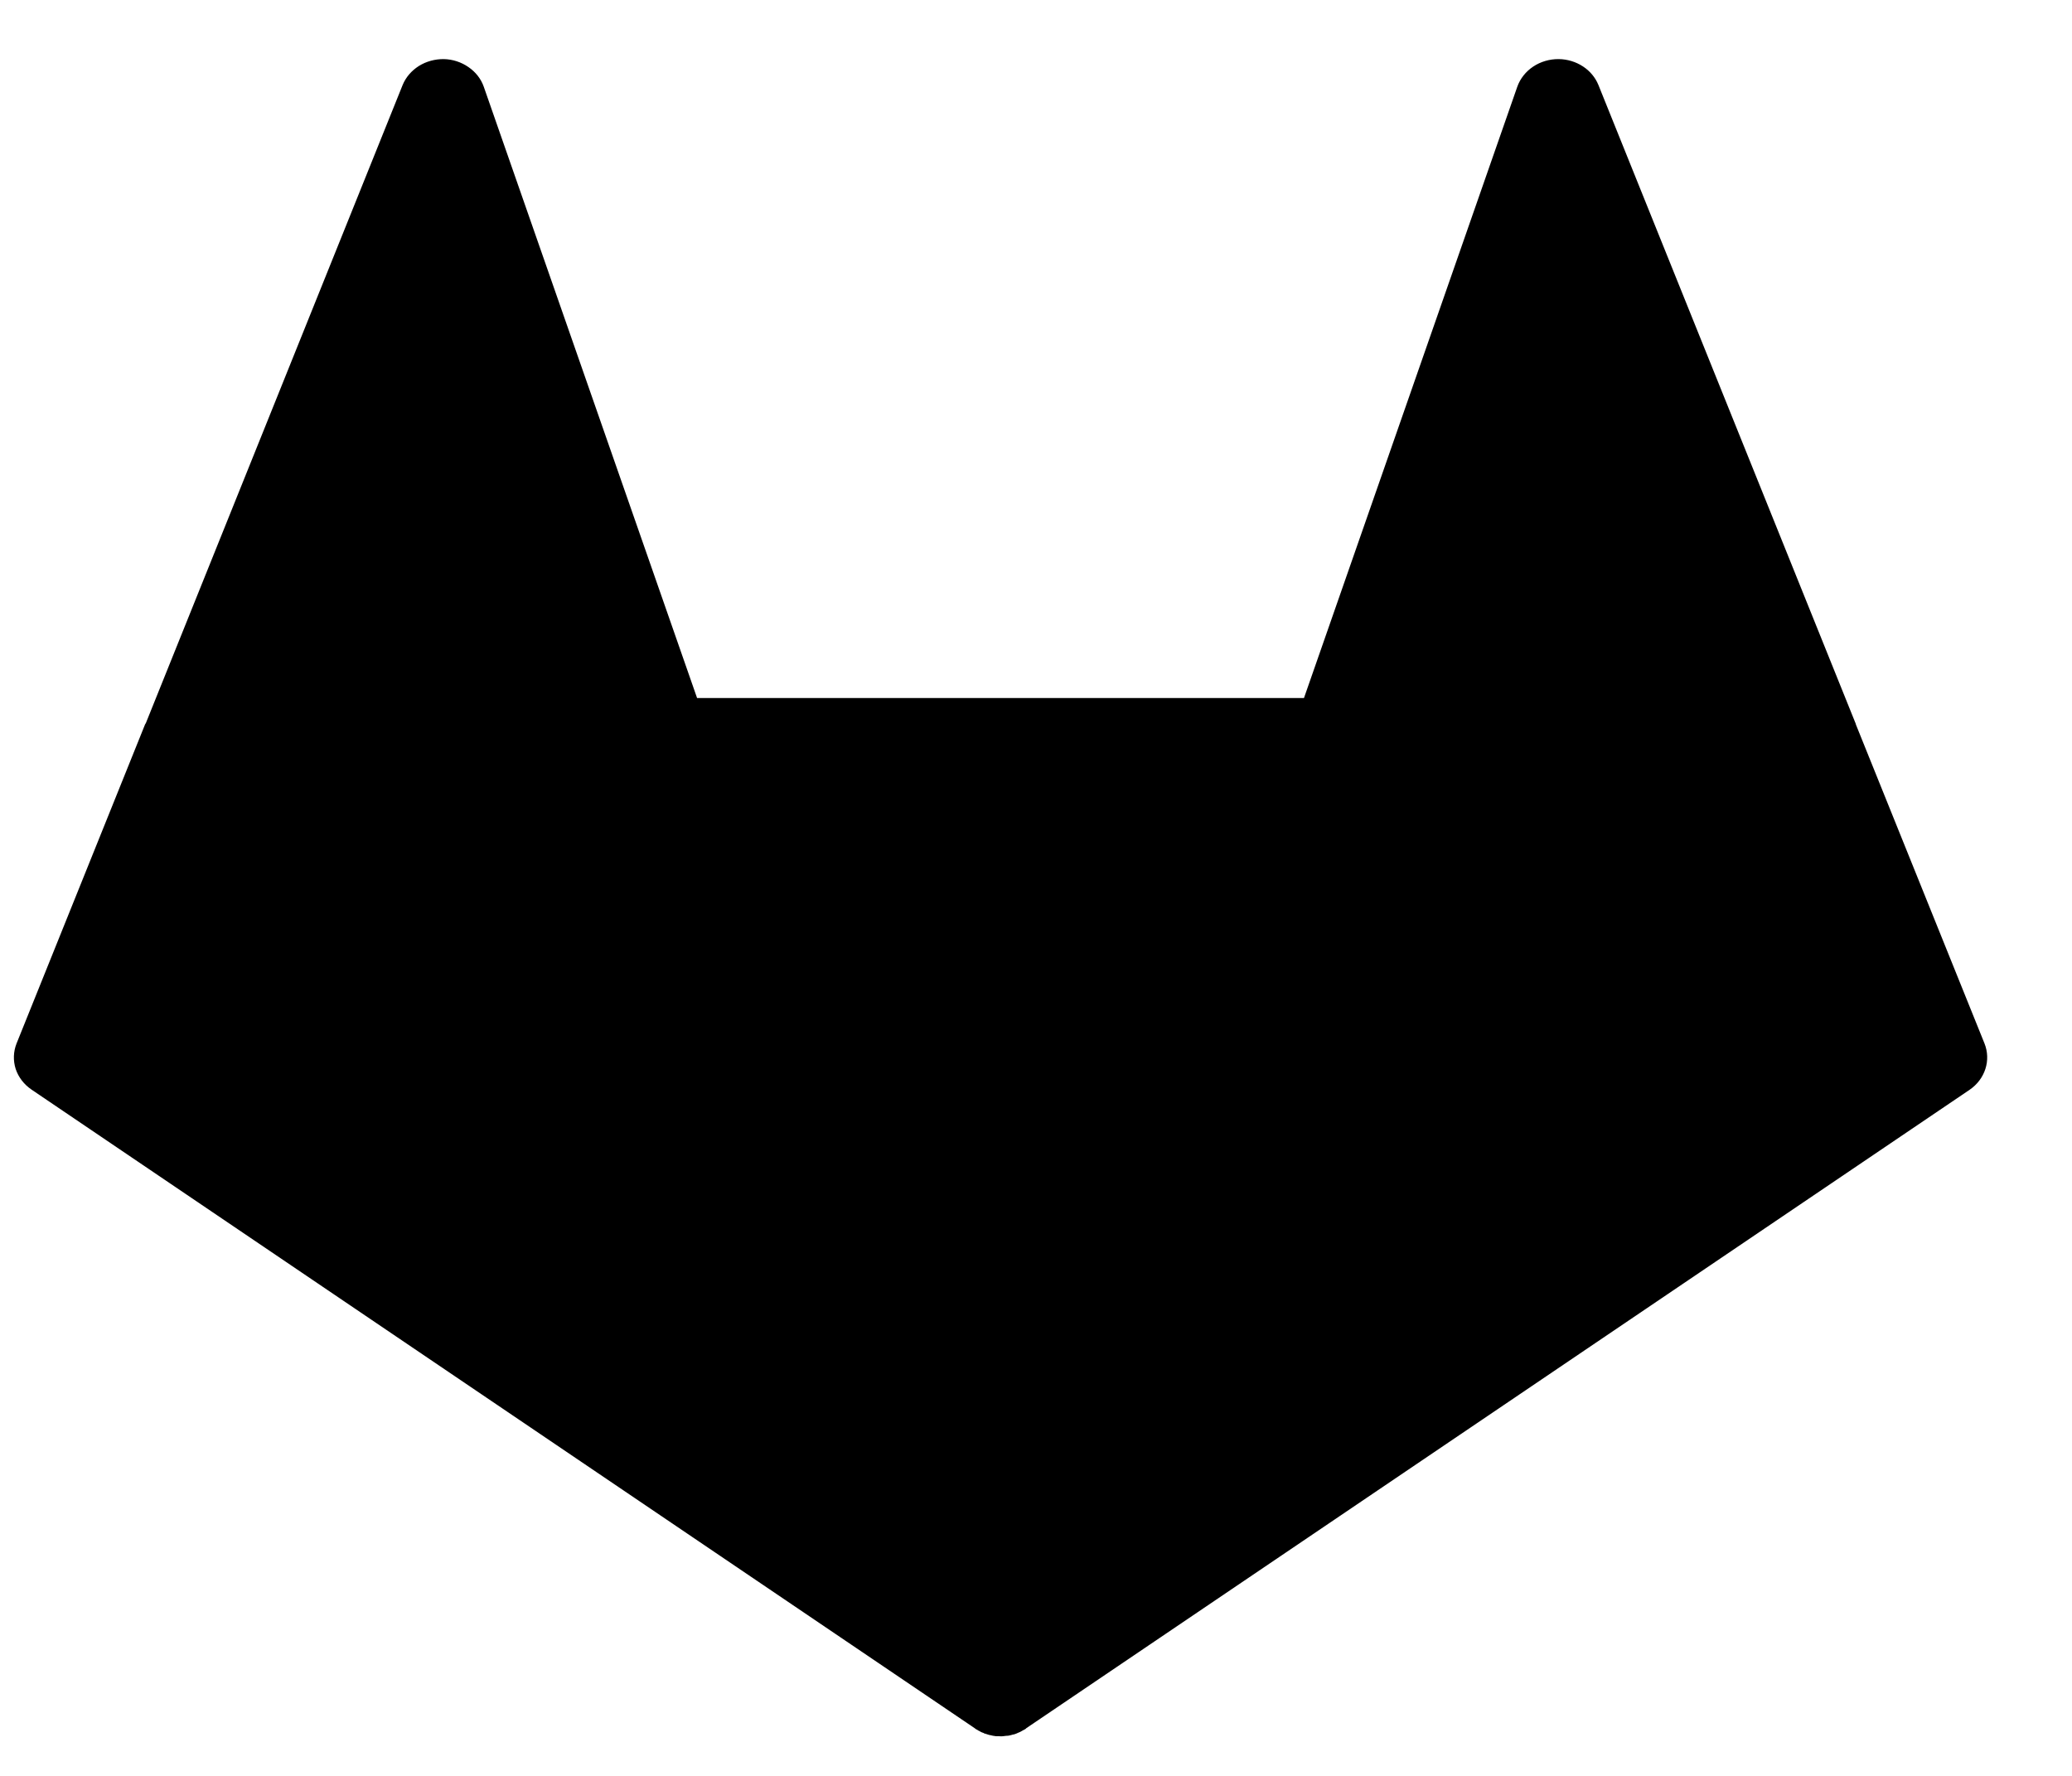
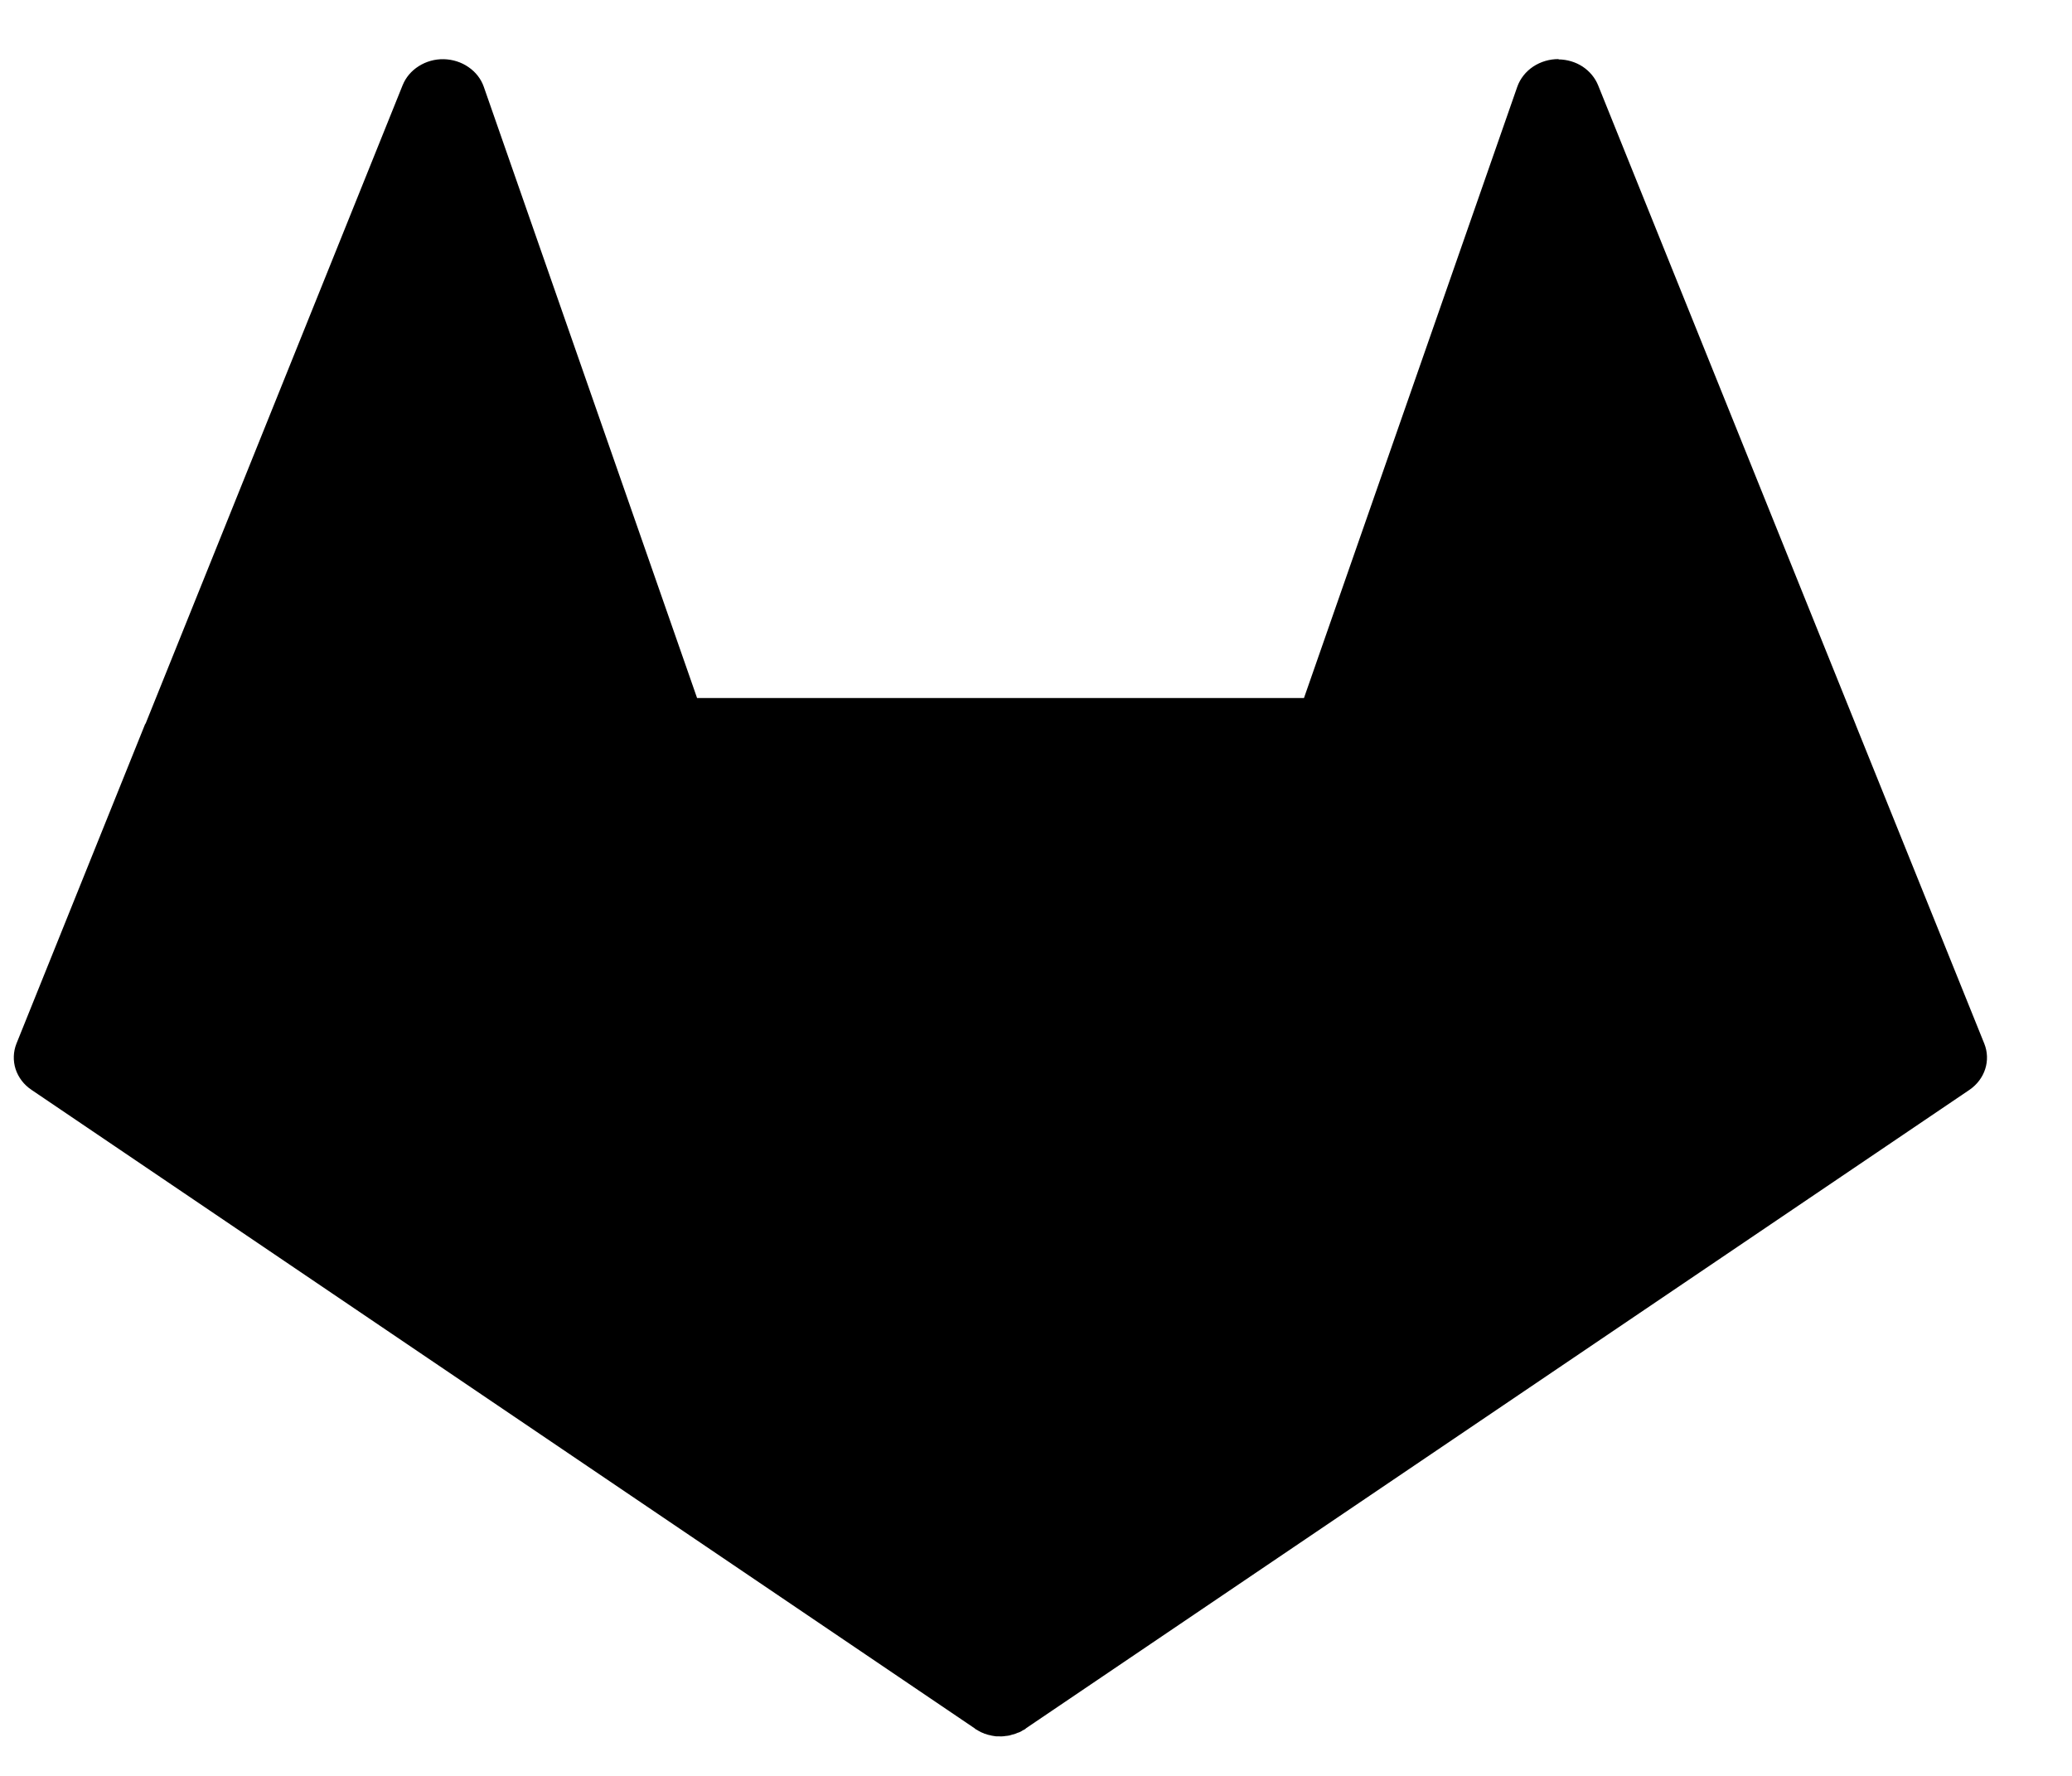
- <svg xmlns="http://www.w3.org/2000/svg" width="21" height="18" viewBox="0 0 21 18">
-   <path d="M15.798 0.599C15.705 0.598 15.614 0.625 15.539 0.675C15.464 0.725 15.407 0.797 15.378 0.879L13.216 7.075H7.065L4.903 0.879C4.875 0.799 4.821 0.73 4.748 0.68C4.676 0.63 4.589 0.601 4.499 0.599C4.409 0.598 4.32 0.622 4.245 0.669C4.171 0.716 4.113 0.783 4.081 0.861L1.476 7.335C1.475 7.335 1.474 7.335 1.474 7.336C1.473 7.337 1.473 7.337 1.472 7.338L0.168 10.576C0.135 10.659 0.132 10.75 0.159 10.835C0.187 10.919 0.244 10.993 0.321 11.045L9.882 17.519L9.884 17.522C9.886 17.522 9.886 17.522 9.886 17.523L9.903 17.533C9.905 17.534 9.906 17.535 9.908 17.535C9.909 17.536 9.91 17.537 9.911 17.538C9.915 17.54 9.918 17.542 9.922 17.544C9.923 17.544 9.923 17.545 9.924 17.545C9.924 17.545 9.925 17.545 9.925 17.545C9.925 17.545 9.927 17.547 9.929 17.547C9.929 17.548 9.93 17.549 9.931 17.549C9.932 17.55 9.934 17.55 9.935 17.55L9.942 17.555C9.946 17.556 9.95 17.558 9.954 17.56C9.959 17.562 9.965 17.564 9.971 17.566V17.568L10 17.577L10.001 17.577C10.002 17.577 10.002 17.577 10.002 17.578C10.003 17.578 10.003 17.578 10.003 17.578C10.01 17.58 10.016 17.582 10.025 17.585C10.027 17.585 10.028 17.585 10.03 17.586C10.032 17.586 10.034 17.587 10.037 17.587C10.044 17.589 10.051 17.59 10.058 17.592C10.06 17.592 10.061 17.592 10.062 17.593L10.096 17.598C10.102 17.598 10.108 17.598 10.114 17.598C10.117 17.598 10.12 17.598 10.123 17.598C10.132 17.599 10.141 17.599 10.149 17.599L10.165 17.598C10.176 17.597 10.186 17.596 10.197 17.594C10.204 17.594 10.209 17.594 10.216 17.593H10.219C10.222 17.591 10.224 17.591 10.228 17.591C10.229 17.591 10.231 17.59 10.234 17.59C10.236 17.589 10.238 17.589 10.24 17.588C10.242 17.588 10.244 17.587 10.246 17.587C10.252 17.585 10.258 17.584 10.263 17.582C10.266 17.582 10.268 17.582 10.27 17.58H10.275C10.29 17.576 10.305 17.57 10.319 17.563C10.32 17.563 10.32 17.563 10.321 17.562C10.321 17.562 10.322 17.562 10.322 17.561C10.323 17.561 10.325 17.561 10.325 17.561C10.326 17.561 10.327 17.56 10.328 17.559L10.338 17.555C10.347 17.55 10.356 17.546 10.365 17.54C10.368 17.539 10.37 17.538 10.372 17.536C10.372 17.536 10.373 17.536 10.374 17.535C10.375 17.535 10.376 17.534 10.377 17.534C10.381 17.532 10.385 17.529 10.389 17.527C10.392 17.525 10.394 17.524 10.397 17.522L10.401 17.517L19.962 11.046C20.12 10.938 20.181 10.746 20.113 10.576L18.812 7.349C18.81 7.345 18.809 7.342 18.809 7.338L16.2 0.861C16.169 0.785 16.114 0.719 16.043 0.673C15.971 0.626 15.886 0.6 15.798 0.599Z" />
+ <svg xmlns="http://www.w3.org/2000/svg" height="18" viewBox="0 0 21 18" width="21">
+   <path d="m15.798.599c-.093-.001-.183.026-.259.076-.075.05-.132.122-.161.204l-2.162 6.196h-6.151l-2.162-6.196c-.028-.08-.082-.149-.155-.199-.072-.05-.16-.078-.25-.08-.09-.002-.179.023-.253.07-.075.047-.132.114-.164.193l-2.606 6.473c-.001 0-.001.001-.002.001-0.0 0-.001.001-.002.002l-1.304 3.238c-.033.083-.036.174-.009.259.028.085.084.159.162.211l9.561 6.473.002.003c.002 0 .002 0 .002.002l.017.009c.002.001.003.002.005.003.001.001.002.002.003.002.003.002.006.004.01.006.001 0 .002.001.002.001 0.0 0.0.001 0.0.001 0 0 0 .002.002.003.002.001.001.002.002.003.002.001.001.002.001.004.001l.007.005c.004.001.008.003.012.005.005.002.011.005.017.006v.002l.029.009.002 0c0.0 0.0.001 0.0.001.001 0.0 0.0.001.001.001.001.006.002.013.003.022.006.002 0 .003 0.0.005.001.002.001.004.001.007.001.007.003.014.004.021.005.001 0.0.003.001.004.001l.034.005c.006 0 .011 0.0.017 0.0.003 0.0.006 0.0.009 0.0.009 0.0.018.001.026.001l.016-.001c.011-.001.021-.001.032-.004.007 0 .012 0 .019-.002h.004c.003-.002.005-.002.009-.002.001 0 .003-.001.006-.001.002-.001.004-.001.006-.002.002-0.0.004-.001.006-.002.006-.001.012-.003.017-.005.003 0 .005 0 .006-.002h.005c.015-.005.03-.01.044-.017.001 0 .001 0 .002-0.0 0-0.0.001-.001.001-.001.001 0 .002 0 .003-0.0.001-0.0.001-.001.002-.001l.01-.004c.009-.004.018-.009.027-.015.003-.001.005-.003.006-.004.001 0 .002-0.0.003-.001s.002-.001.003-.001c.004-.003.008-.005.012-.007.003-.002.006-.003.008-.005l.004-.005 9.562-6.471c.158-.108.219-.299.151-.469l-1.301-3.227c-.002-.004-.003-.007-.004-.011l-2.609-6.476c-.031-.076-.086-.142-.157-.189-.072-.047-.157-.072-.245-.073z" />
</svg>
